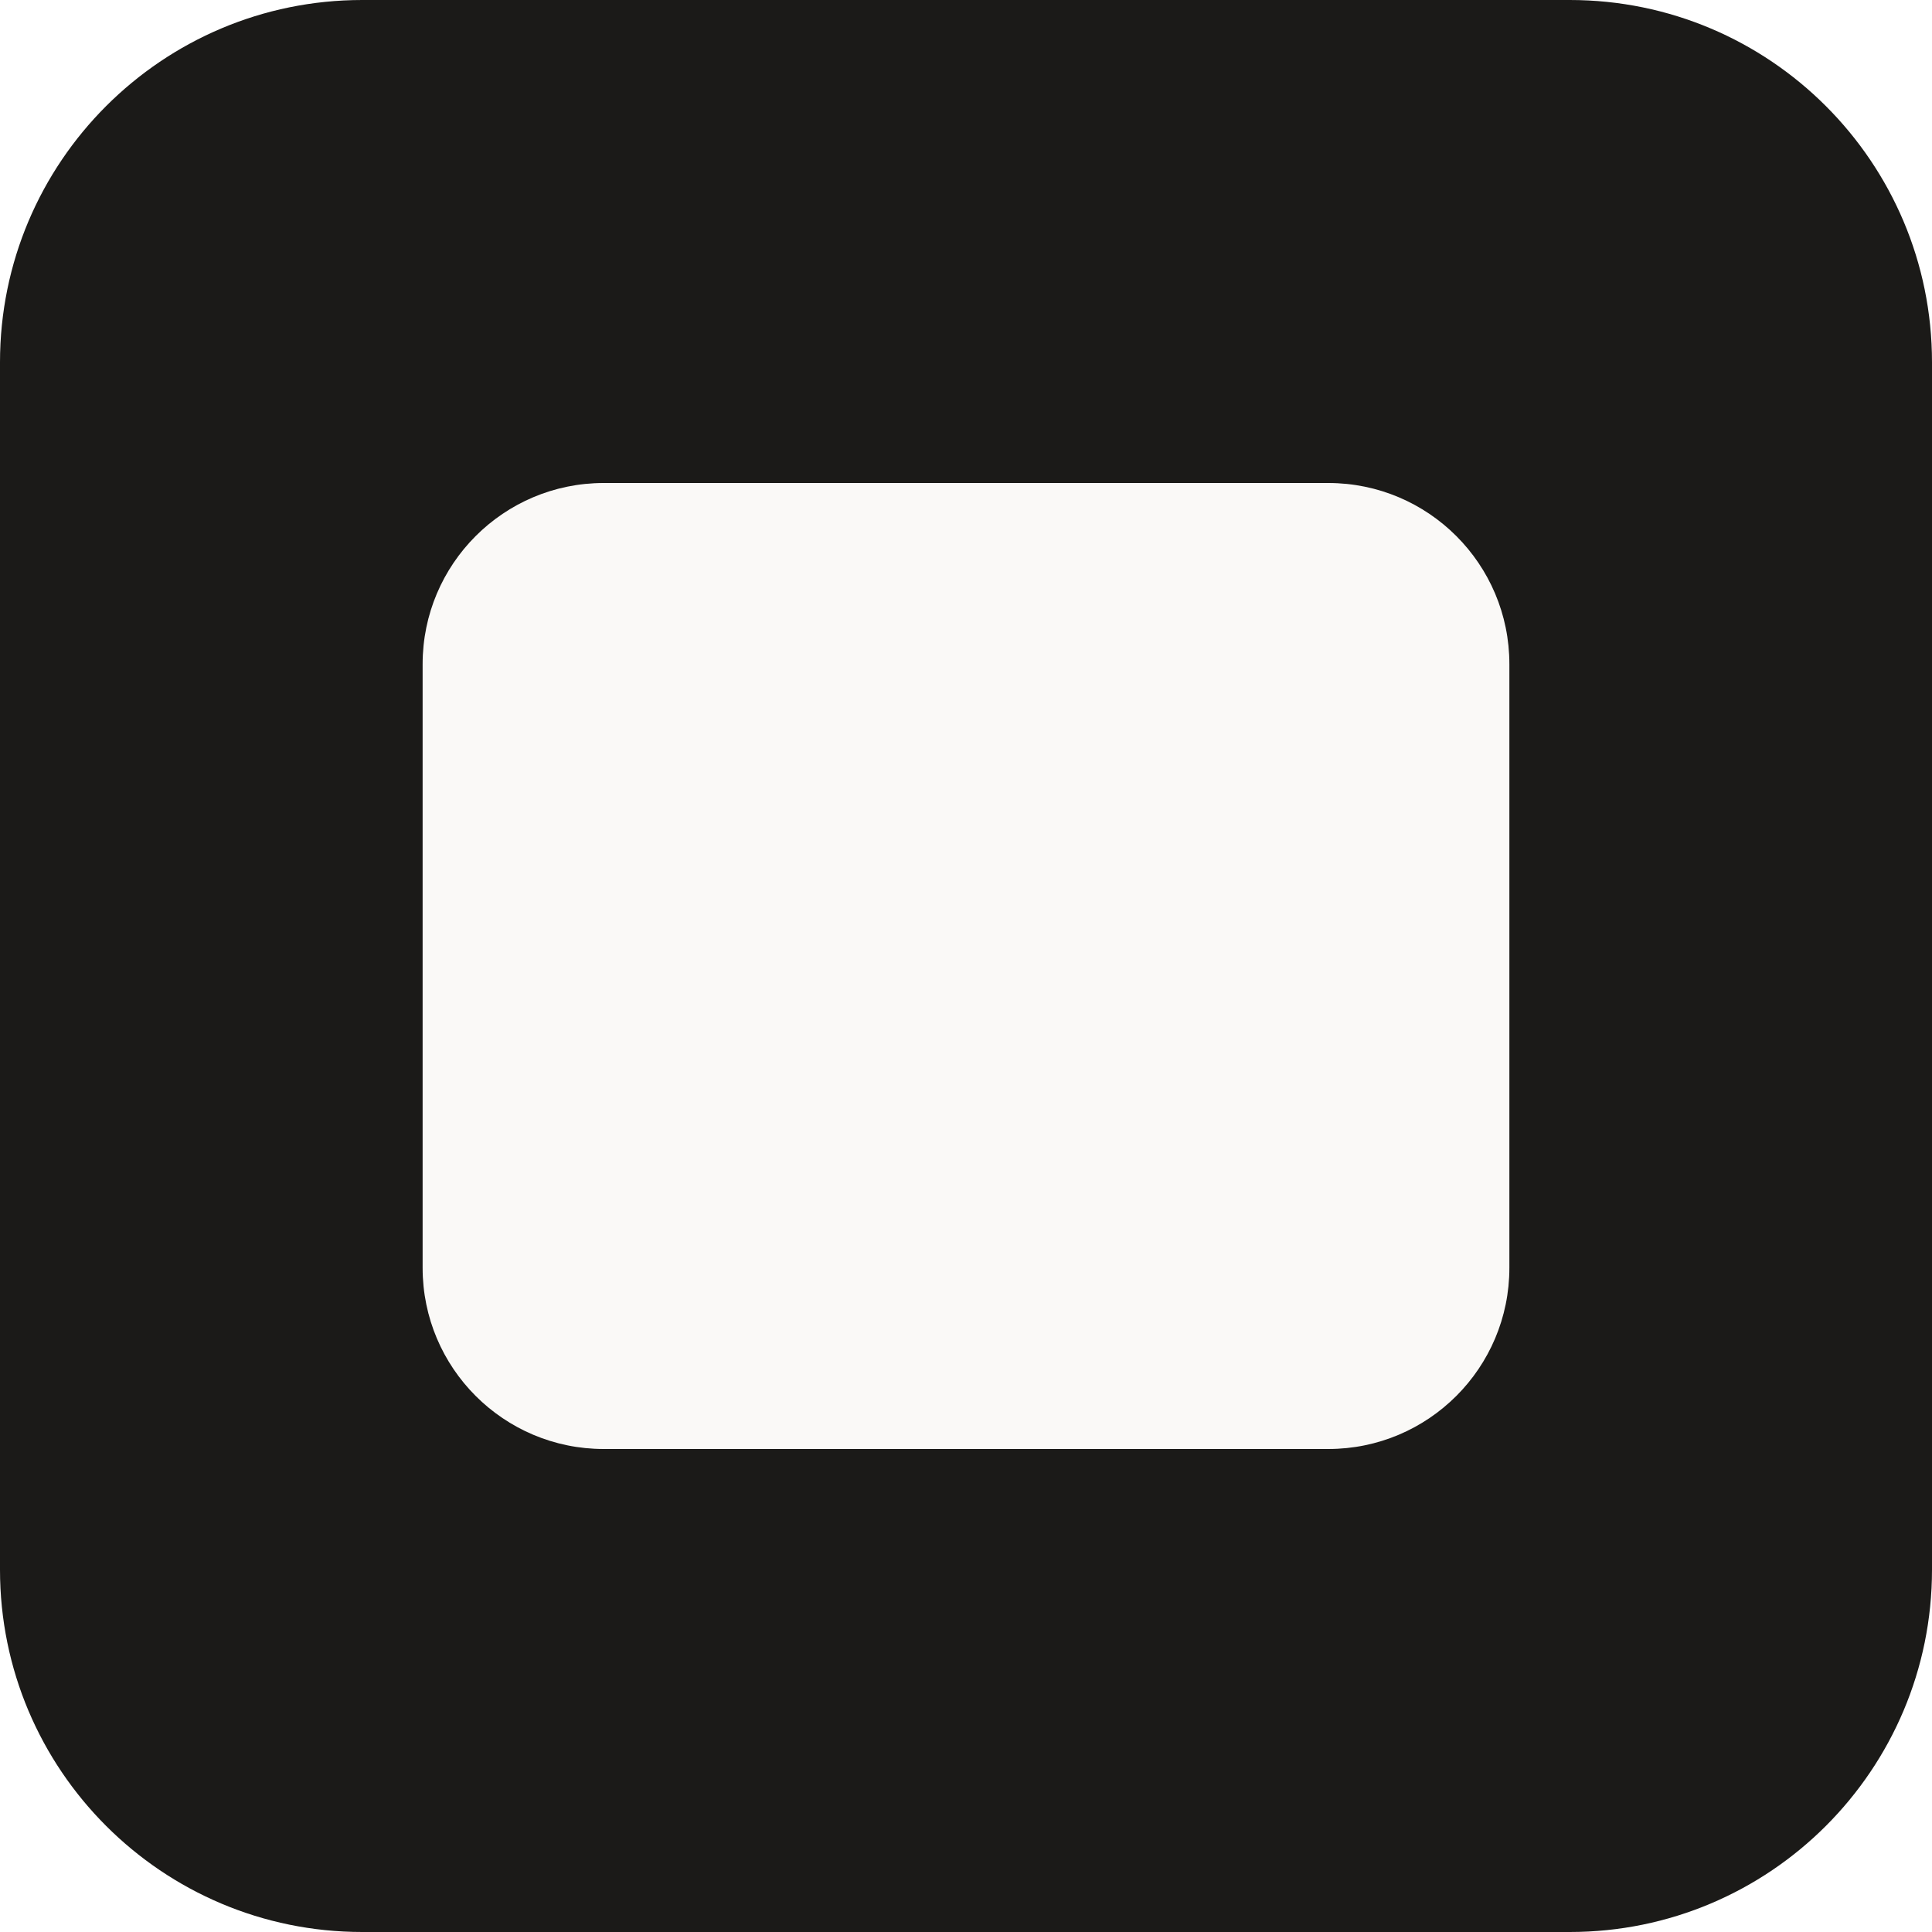
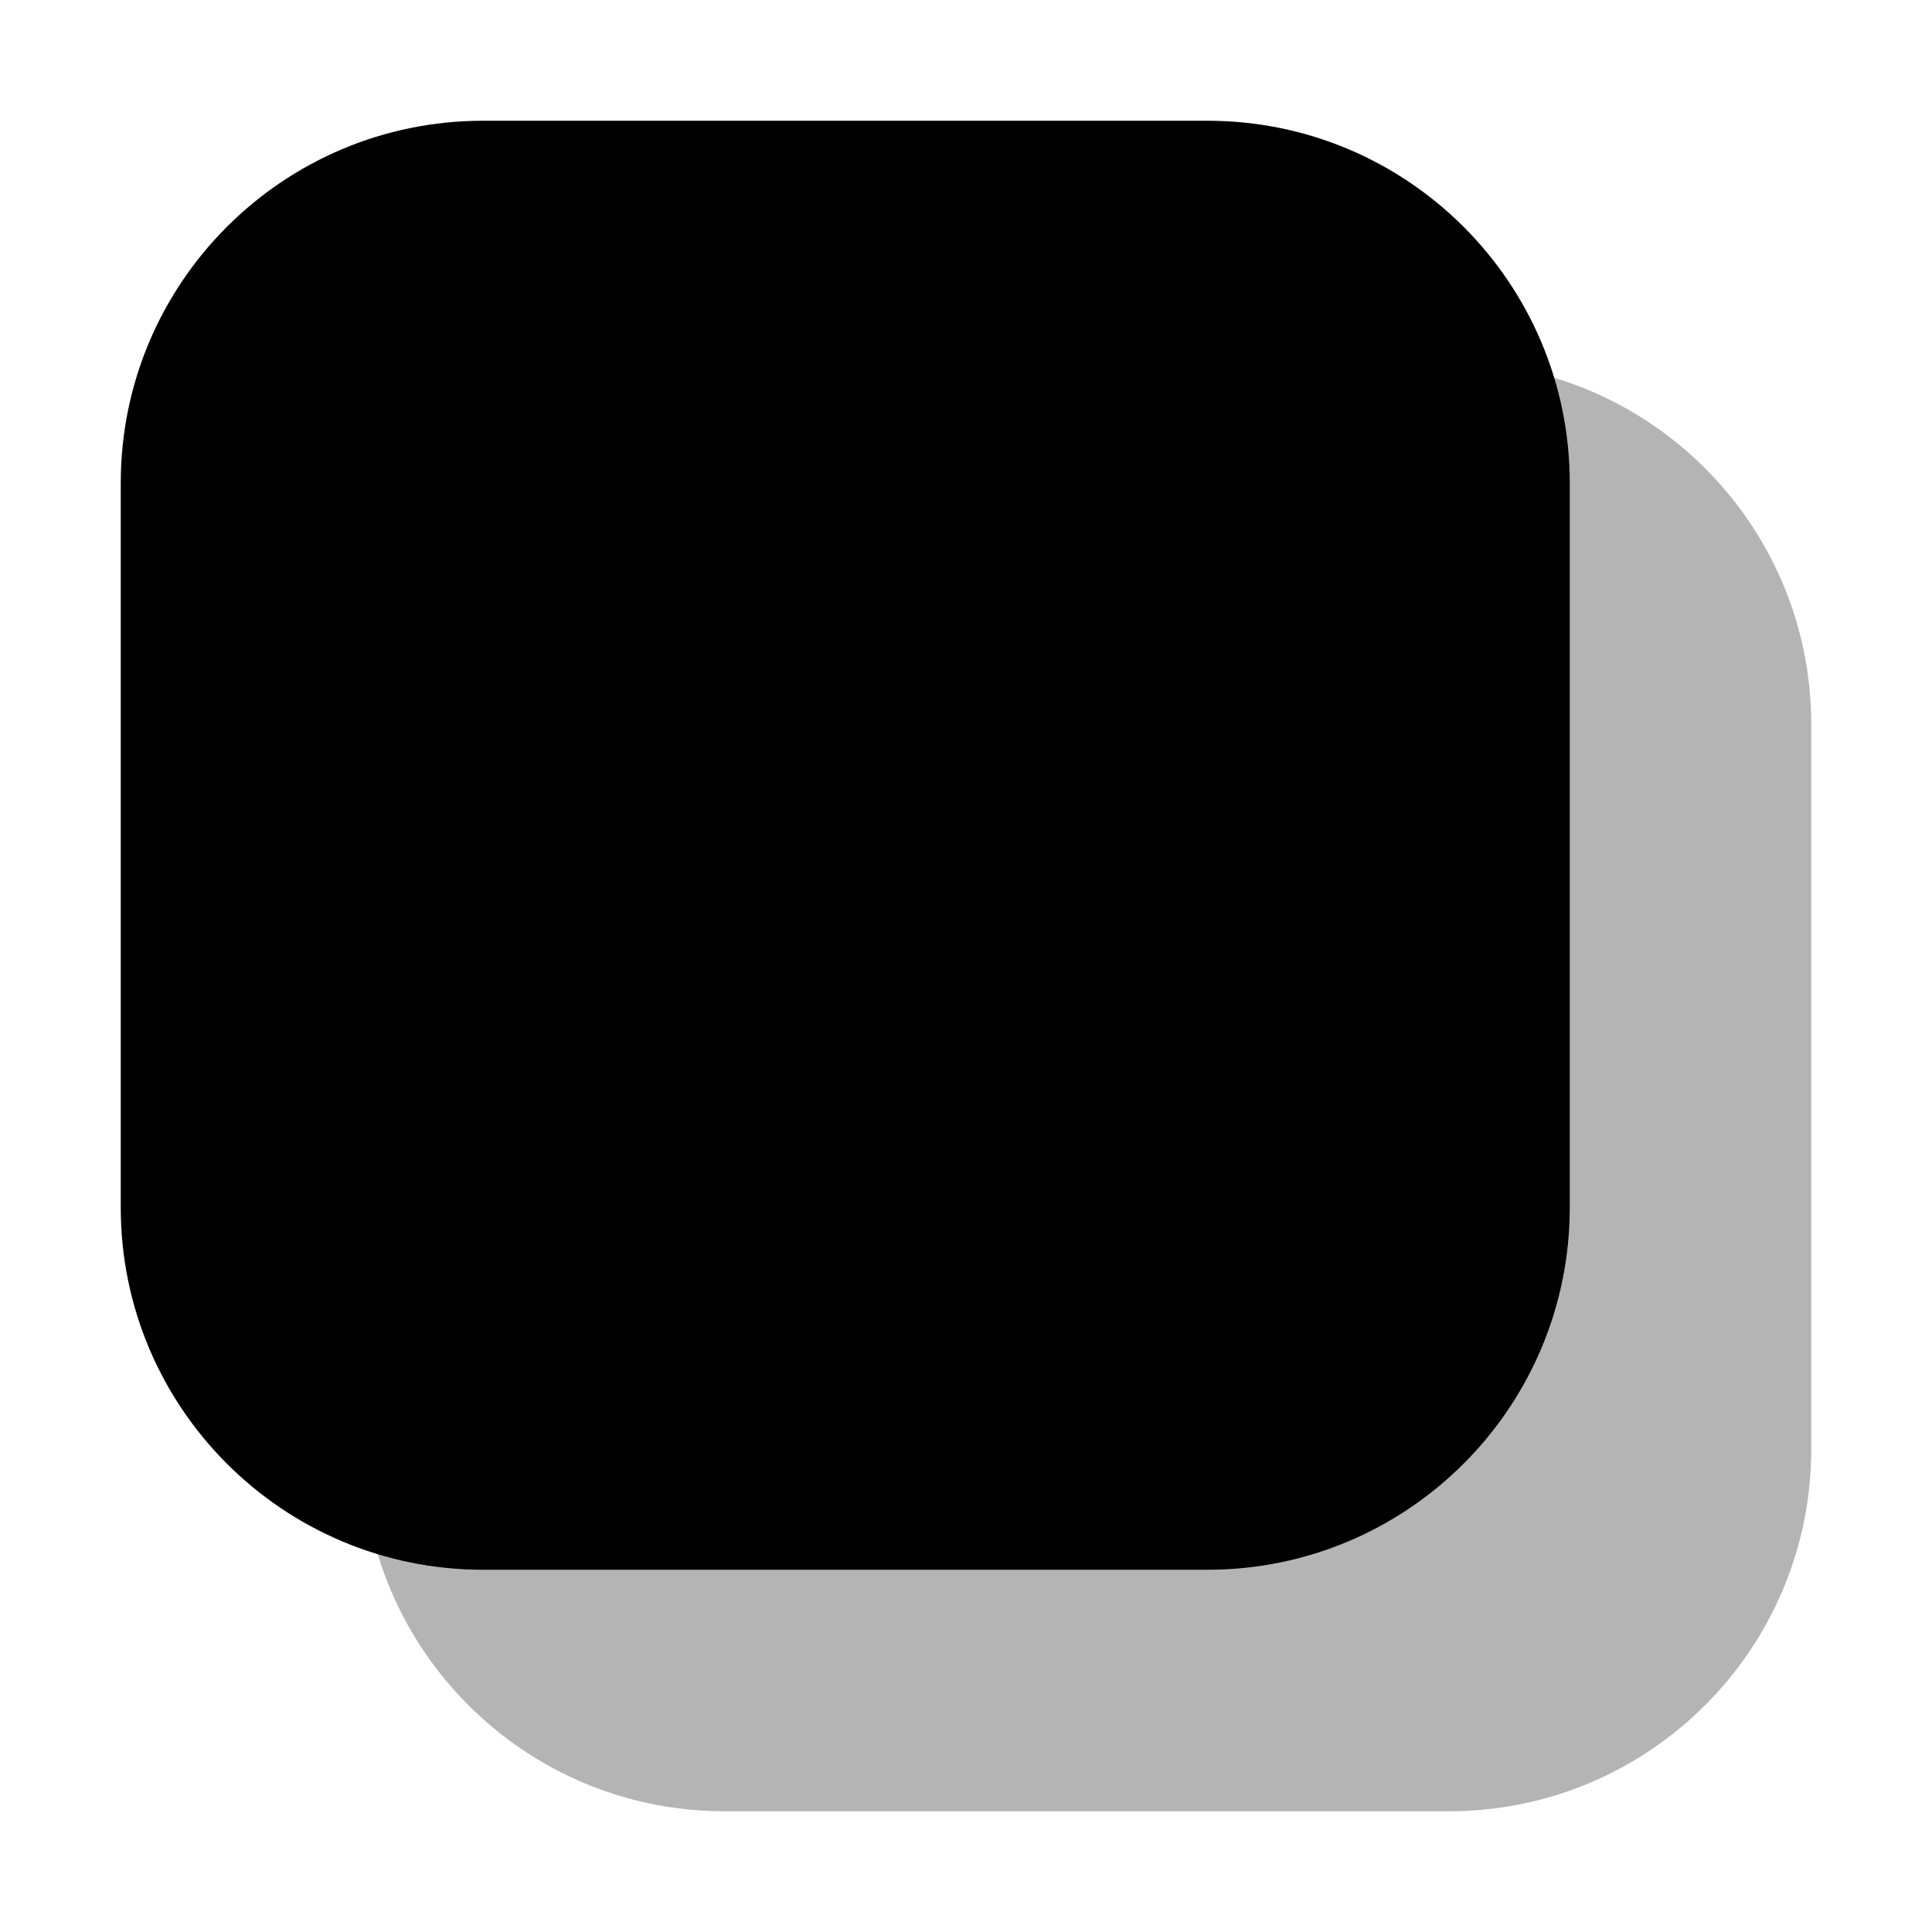
<svg xmlns="http://www.w3.org/2000/svg" viewBox="0 0 32 32" width="32" height="32">
-   <rect width="32" height="32" rx="6" fill="#1b1a18" />
-   <rect x="7" y="8" width="18" height="16" rx="3" fill="#faf9f7" />
+   <rect x="6" y="6" width="24" height="24" rx="6" fill="#b4b4b4" />
+   <rect x="2" y="2" width="24" height="24" rx="6" fill="#000000" />
</svg>
